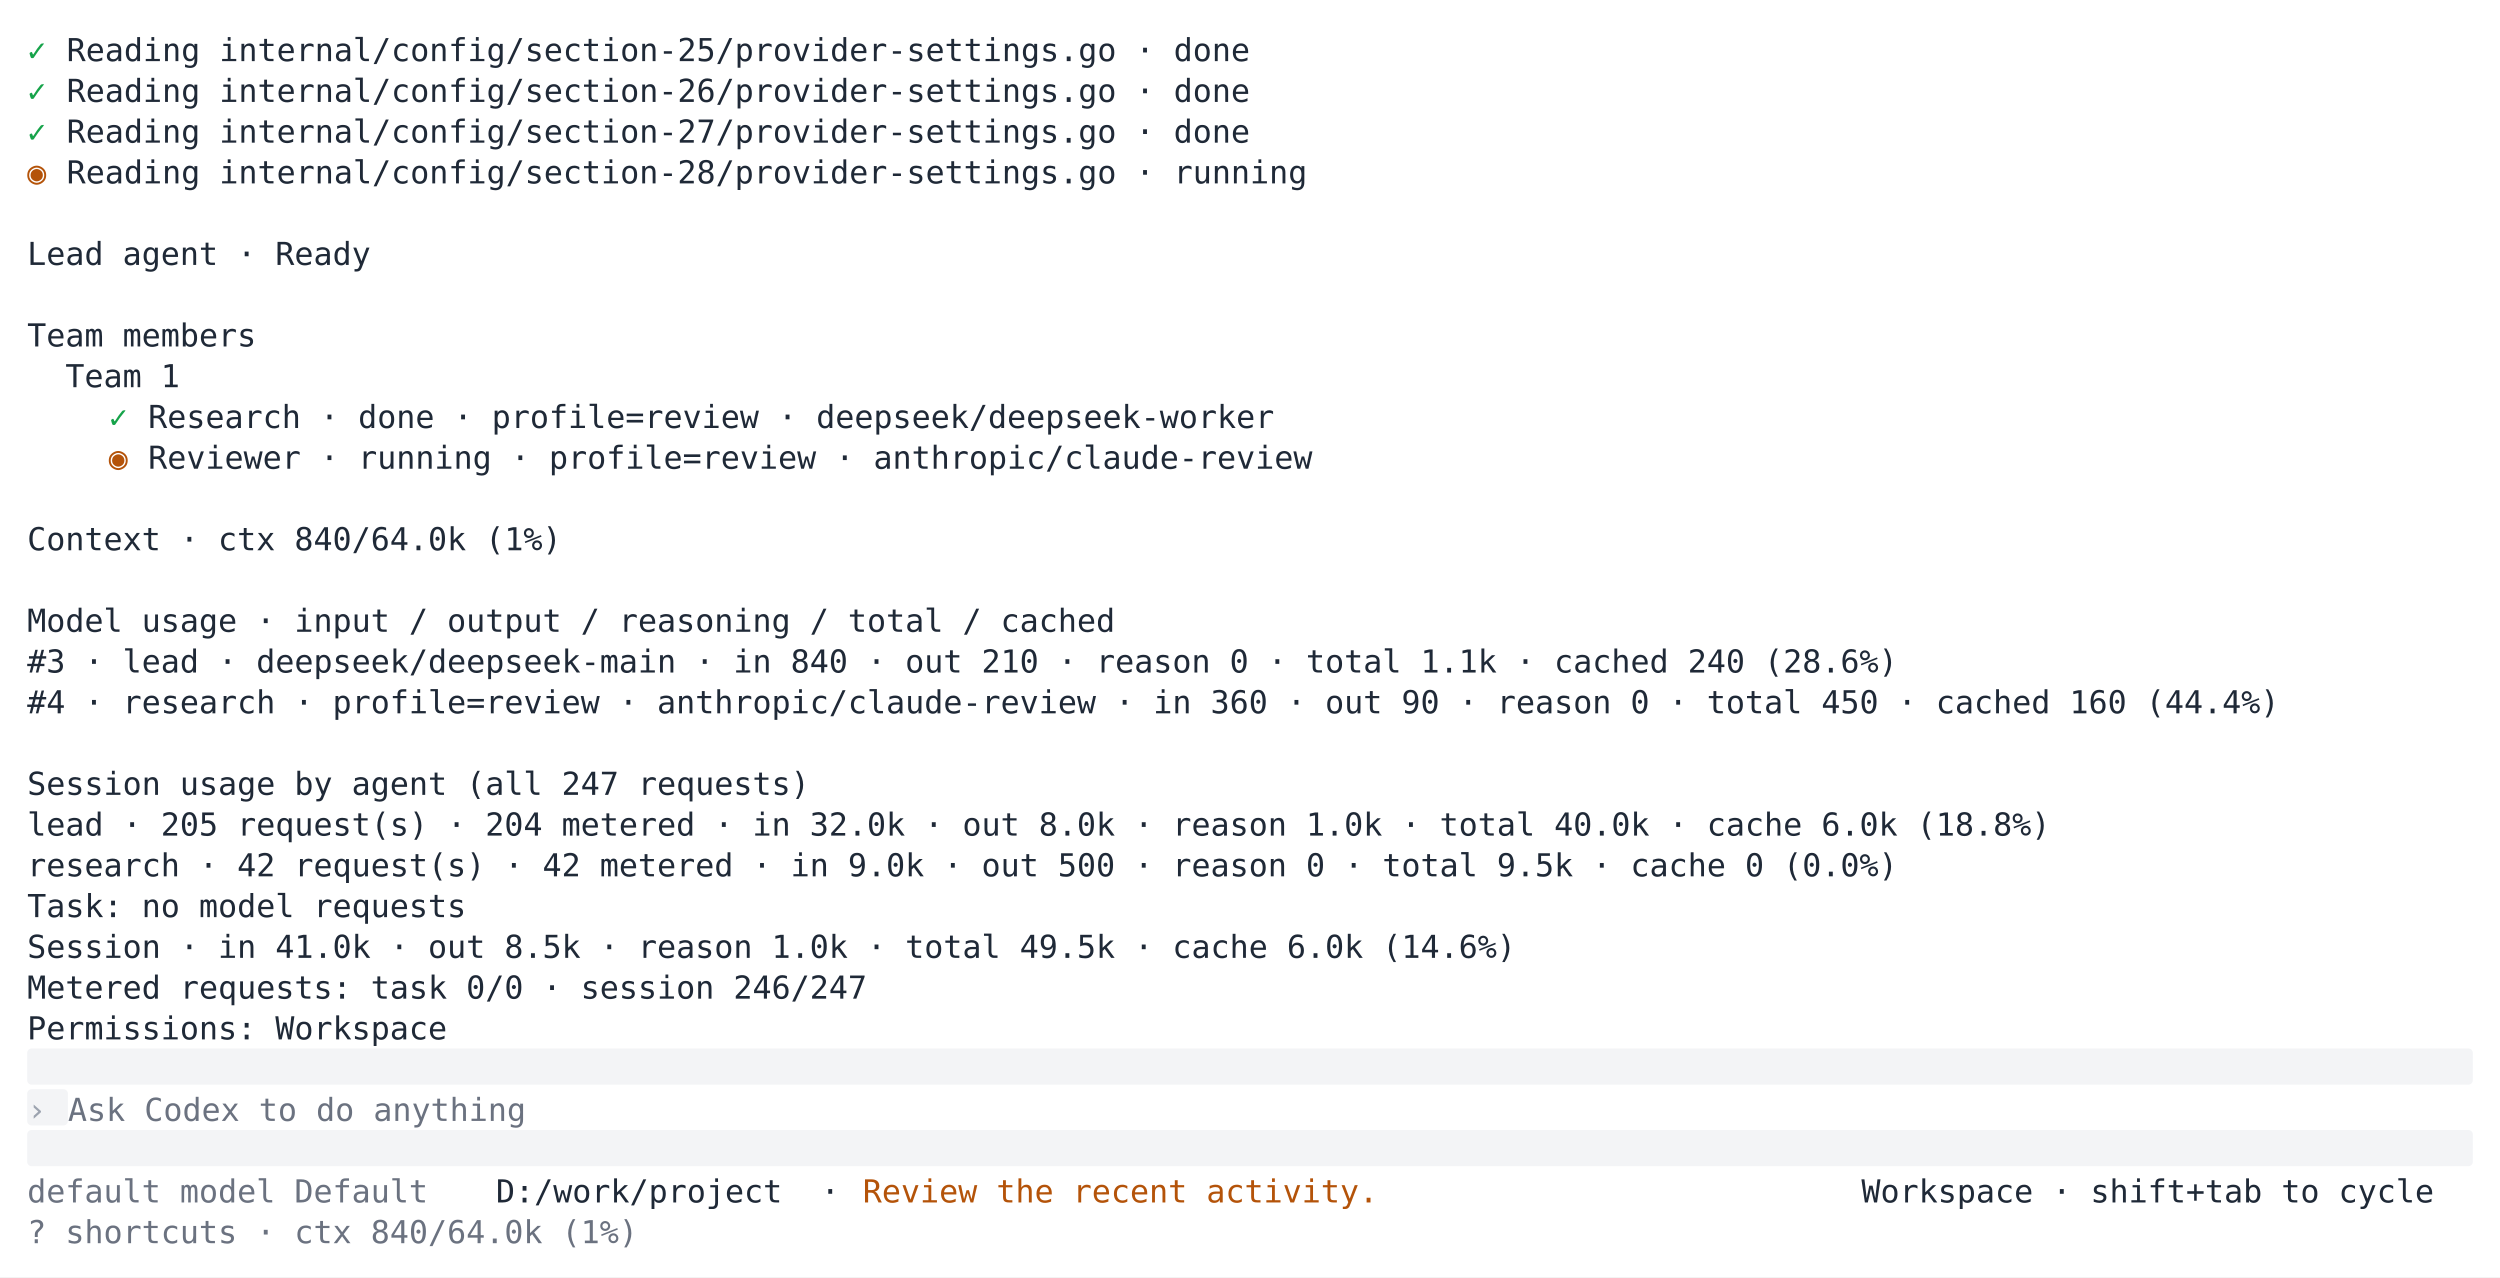
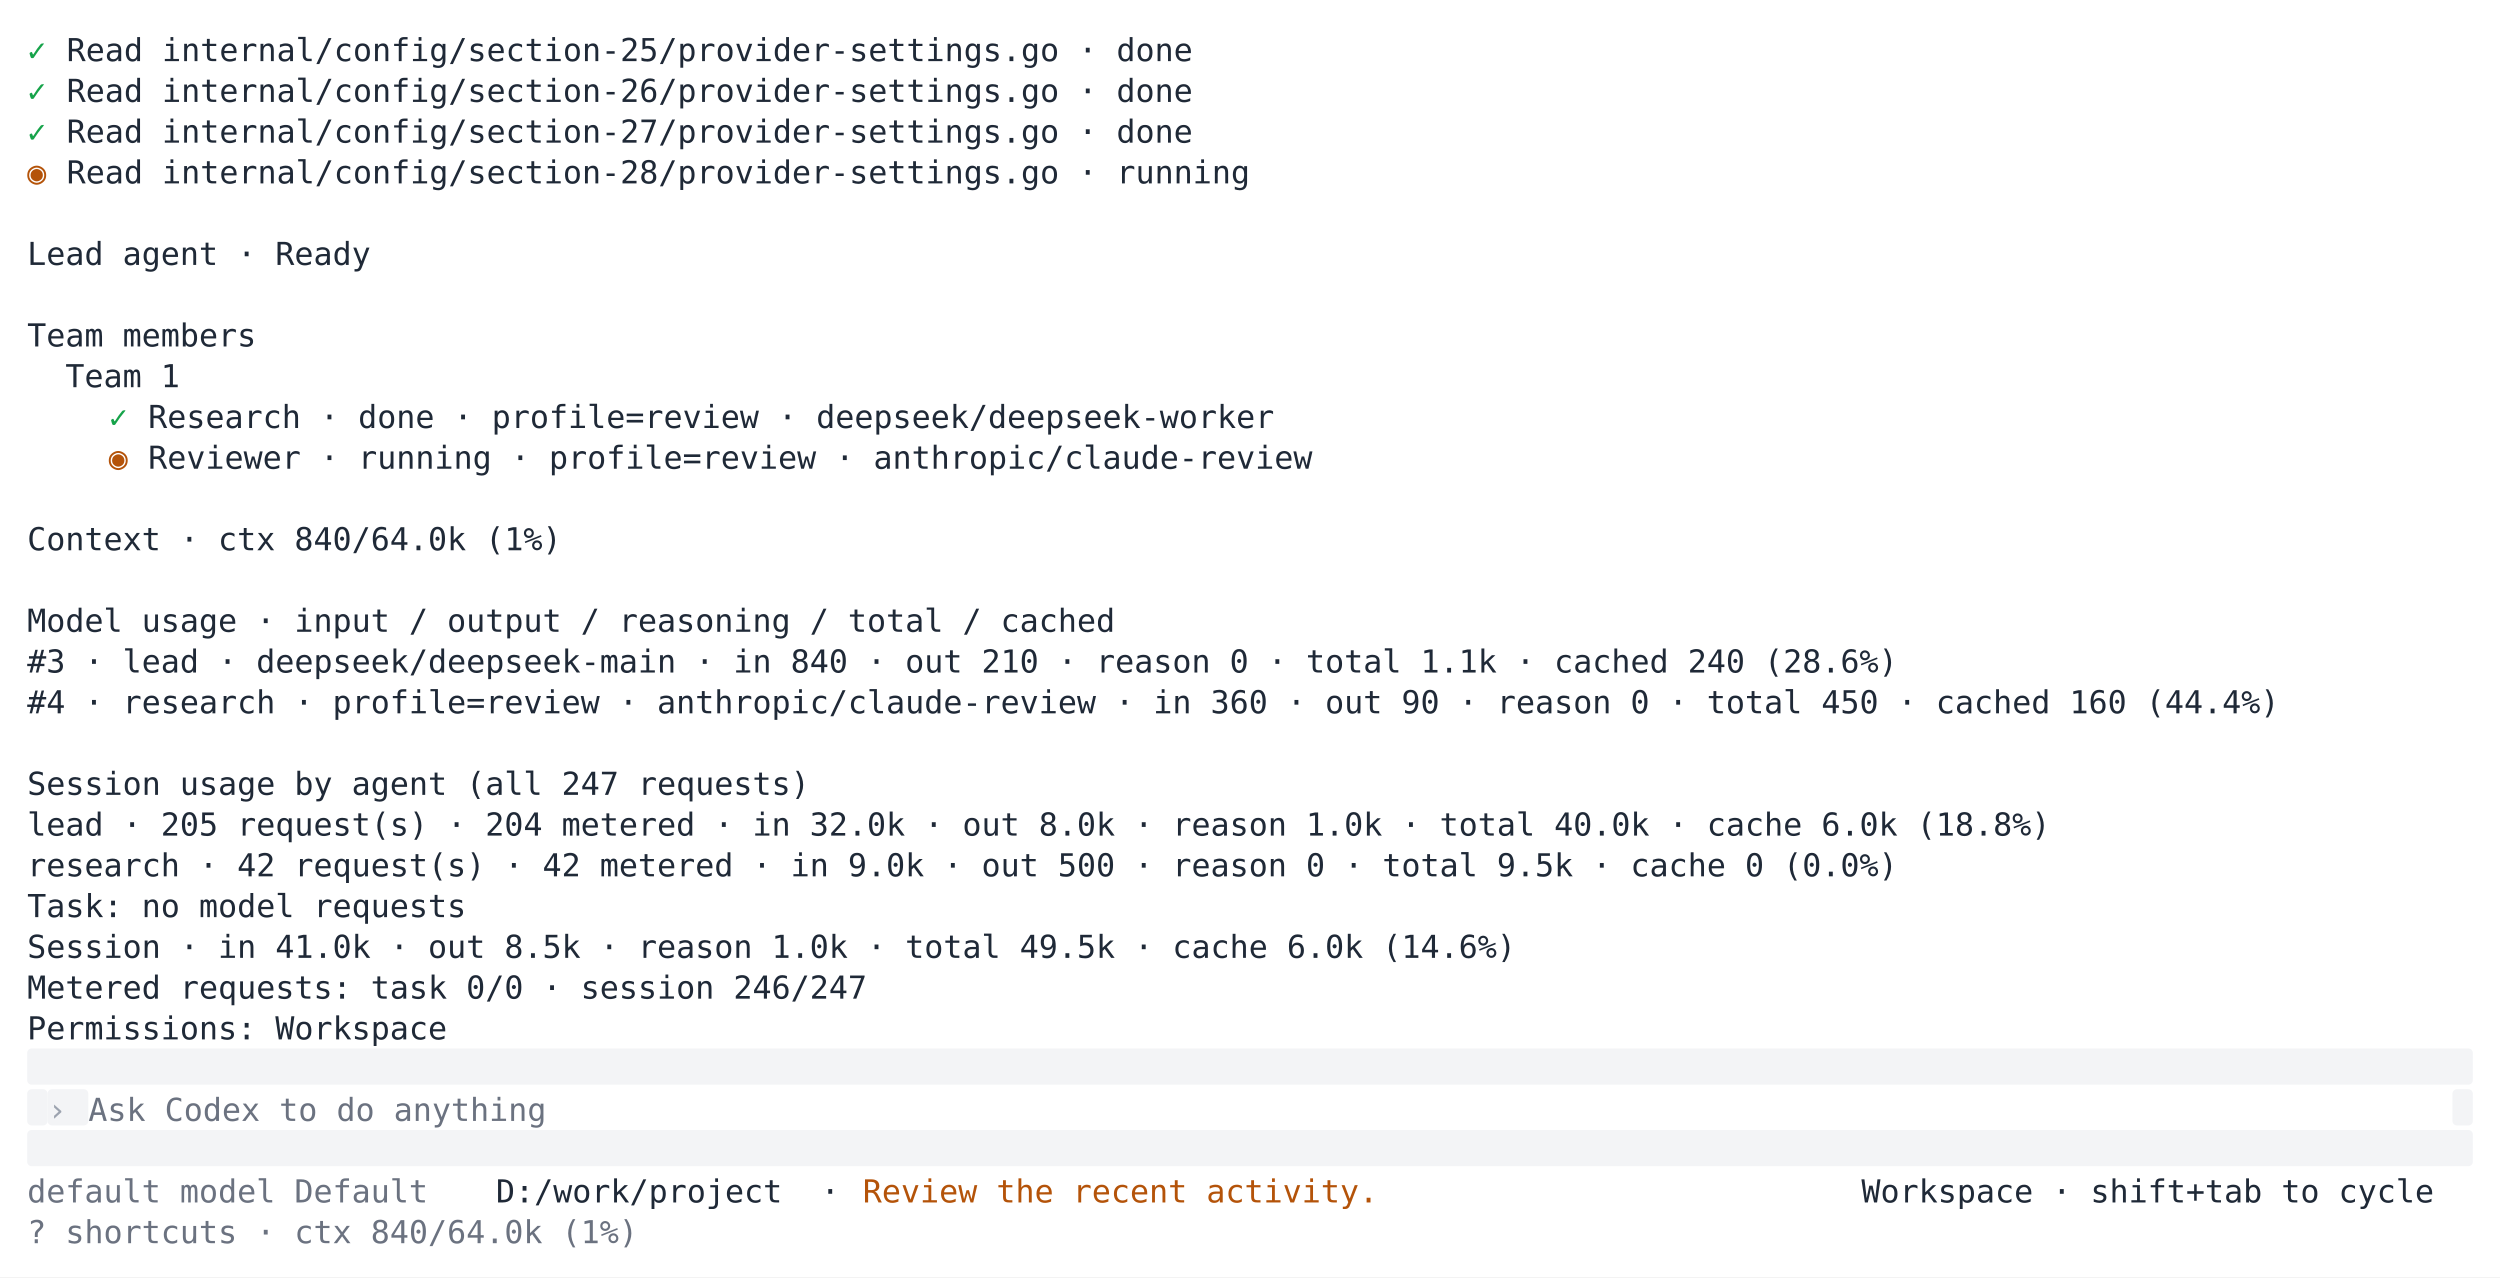
<svg xmlns="http://www.w3.org/2000/svg" width="1104" height="564" viewBox="0 0 1104 564">
  <rect width="100%" height="100%" fill="#ffffff" />
  <text xml:space="preserve" x="12" y="27" fill="#16a34a" font-family="Cascadia Mono, Consolas, monospace" font-size="14">✓</text>
-   <text xml:space="preserve" x="21" y="27" fill="#1F2937" font-family="Cascadia Mono, Consolas, monospace" font-size="14"> Reading internal/config/section-25/provider-settings.go · done                                                        </text>
+   <text xml:space="preserve" x="21" y="27" fill="#1F2937" font-family="Cascadia Mono, Consolas, monospace" font-size="14"> Read internal/config/section-25/provider-settings.go · done                                                           </text>
  <text xml:space="preserve" x="12" y="45" fill="#16a34a" font-family="Cascadia Mono, Consolas, monospace" font-size="14">✓</text>
-   <text xml:space="preserve" x="21" y="45" fill="#1F2937" font-family="Cascadia Mono, Consolas, monospace" font-size="14"> Reading internal/config/section-26/provider-settings.go · done                                                        </text>
+   <text xml:space="preserve" x="21" y="45" fill="#1F2937" font-family="Cascadia Mono, Consolas, monospace" font-size="14"> Read internal/config/section-26/provider-settings.go · done                                                           </text>
  <text xml:space="preserve" x="12" y="63" fill="#16a34a" font-family="Cascadia Mono, Consolas, monospace" font-size="14">✓</text>
-   <text xml:space="preserve" x="21" y="63" fill="#1F2937" font-family="Cascadia Mono, Consolas, monospace" font-size="14"> Reading internal/config/section-27/provider-settings.go · done                                                        </text>
+   <text xml:space="preserve" x="21" y="63" fill="#1F2937" font-family="Cascadia Mono, Consolas, monospace" font-size="14"> Read internal/config/section-27/provider-settings.go · done                                                           </text>
  <text xml:space="preserve" x="12" y="81" fill="#b45309" font-family="Cascadia Mono, Consolas, monospace" font-size="14">◉</text>
-   <text xml:space="preserve" x="21" y="81" fill="#1F2937" font-family="Cascadia Mono, Consolas, monospace" font-size="14"> Reading internal/config/section-28/provider-settings.go · running                                                     </text>
+   <text xml:space="preserve" x="21" y="81" fill="#1F2937" font-family="Cascadia Mono, Consolas, monospace" font-size="14"> Read internal/config/section-28/provider-settings.go · running                                                        </text>
  <text xml:space="preserve" x="12" y="99" fill="#1F2937" font-family="Cascadia Mono, Consolas, monospace" font-size="14">                                                                                                                        </text>
  <text xml:space="preserve" x="12" y="117" fill="#1F2937" font-family="Cascadia Mono, Consolas, monospace" font-size="14">Lead agent · Ready                                                                                                      </text>
  <text xml:space="preserve" x="12" y="135" fill="#1F2937" font-family="Cascadia Mono, Consolas, monospace" font-size="14">                                                                                                                        </text>
  <text xml:space="preserve" x="12" y="153" fill="#1F2937" font-family="Cascadia Mono, Consolas, monospace" font-size="14">Team members                                                                                                            </text>
  <text xml:space="preserve" x="12" y="171" fill="#1F2937" font-family="Cascadia Mono, Consolas, monospace" font-size="14">  Team 1                                                                                                                </text>
  <text xml:space="preserve" x="12" y="189" fill="#1F2937" font-family="Cascadia Mono, Consolas, monospace" font-size="14">    </text>
  <text xml:space="preserve" x="48" y="189" fill="#16a34a" font-family="Cascadia Mono, Consolas, monospace" font-size="14">✓</text>
  <text xml:space="preserve" x="57" y="189" fill="#1F2937" font-family="Cascadia Mono, Consolas, monospace" font-size="14"> Research · done · profile=review · deepseek/deepseek-worker                                                       </text>
  <text xml:space="preserve" x="12" y="207" fill="#1F2937" font-family="Cascadia Mono, Consolas, monospace" font-size="14">    </text>
  <text xml:space="preserve" x="48" y="207" fill="#b45309" font-family="Cascadia Mono, Consolas, monospace" font-size="14">◉</text>
  <text xml:space="preserve" x="57" y="207" fill="#1F2937" font-family="Cascadia Mono, Consolas, monospace" font-size="14"> Reviewer · running · profile=review · anthropic/claude-review                                                     </text>
  <text xml:space="preserve" x="12" y="225" fill="#1F2937" font-family="Cascadia Mono, Consolas, monospace" font-size="14">                                                                                                                        </text>
  <text xml:space="preserve" x="12" y="243" fill="#1F2937" font-family="Cascadia Mono, Consolas, monospace" font-size="14">Context · ctx 840/64.0k (1%)                                                                                            </text>
  <text xml:space="preserve" x="12" y="261" fill="#1F2937" font-family="Cascadia Mono, Consolas, monospace" font-size="14">                                                                                                                        </text>
  <text xml:space="preserve" x="12" y="279" fill="#1F2937" font-family="Cascadia Mono, Consolas, monospace" font-size="14">Model usage · input / output / reasoning / total / cached                                                               </text>
  <text xml:space="preserve" x="12" y="297" fill="#1F2937" font-family="Cascadia Mono, Consolas, monospace" font-size="14">#3 · lead · deepseek/deepseek-main · in 840 · out 210 · reason 0 · total 1.1k · cached 240 (28.6%)                      </text>
  <text xml:space="preserve" x="12" y="315" fill="#1F2937" font-family="Cascadia Mono, Consolas, monospace" font-size="14">#4 · research · profile=review · anthropic/claude-review · in 360 · out 90 · reason 0 · total 450 · cached 160 (44.4%)  </text>
  <text xml:space="preserve" x="12" y="333" fill="#1F2937" font-family="Cascadia Mono, Consolas, monospace" font-size="14">                                                                                                                        </text>
  <text xml:space="preserve" x="12" y="351" fill="#1F2937" font-family="Cascadia Mono, Consolas, monospace" font-size="14">Session usage by agent (all 247 requests)                                                                               </text>
  <text xml:space="preserve" x="12" y="369" fill="#1F2937" font-family="Cascadia Mono, Consolas, monospace" font-size="14">lead · 205 request(s) · 204 metered · in 32.0k · out 8.0k · reason 1.0k · total 40.0k · cache 6.0k (18.8%)              </text>
  <text xml:space="preserve" x="12" y="387" fill="#1F2937" font-family="Cascadia Mono, Consolas, monospace" font-size="14">research · 42 request(s) · 42 metered · in 9.0k · out 500 · reason 0 · total 9.5k · cache 0 (0.0%)                      </text>
  <text xml:space="preserve" x="12" y="405" fill="#1F2937" font-family="Cascadia Mono, Consolas, monospace" font-size="14">Task: no model requests                                                                                                 </text>
  <text xml:space="preserve" x="12" y="423" fill="#1F2937" font-family="Cascadia Mono, Consolas, monospace" font-size="14">Session · in 41.0k · out 8.5k · reason 1.0k · total 49.5k · cache 6.0k (14.6%)                                          </text>
  <text xml:space="preserve" x="12" y="441" fill="#1F2937" font-family="Cascadia Mono, Consolas, monospace" font-size="14">Metered requests: task 0/0 · session 246/247                                                                            </text>
  <text xml:space="preserve" x="12" y="459" fill="#1F2937" font-family="Cascadia Mono, Consolas, monospace" font-size="14">Permissions: Workspace                                                                                                  </text>
  <rect x="12" y="463" width="1080" height="16" rx="2" fill="#f3f4f6" />
  <text xml:space="preserve" x="12" y="477" fill="#1F2937" font-family="Cascadia Mono, Consolas, monospace" font-size="14">                                                                                                                        </text>
-   <rect x="12" y="481" width="18" height="16" rx="2" fill="#f3f4f6" />
-   <text xml:space="preserve" x="12" y="495" fill="#9ca3af" font-family="Cascadia Mono, Consolas, monospace" font-size="14">› </text>
-   <text xml:space="preserve" x="30" y="495" fill="#6b7280" font-family="Cascadia Mono, Consolas, monospace" font-size="14">Ask Codex to do anything</text>
-   <text xml:space="preserve" x="246" y="495" fill="#1f2937" font-family="Cascadia Mono, Consolas, monospace" font-size="14">                                                                                              </text>
+   <rect x="12" y="481" width="9" height="16" rx="2" fill="#f3f4f6" />
+   <text xml:space="preserve" x="12" y="495" fill="#1F2937" font-family="Cascadia Mono, Consolas, monospace" font-size="14"> </text>
+   <rect x="21" y="481" width="18" height="16" rx="2" fill="#f3f4f6" />
+   <text xml:space="preserve" x="21" y="495" fill="#9ca3af" font-family="Cascadia Mono, Consolas, monospace" font-size="14">› </text>
+   <text xml:space="preserve" x="39" y="495" fill="#6b7280" font-family="Cascadia Mono, Consolas, monospace" font-size="14">Ask Codex to do anything</text>
+   <text xml:space="preserve" x="255" y="495" fill="#1f2937" font-family="Cascadia Mono, Consolas, monospace" font-size="14">                                                                                            </text>
+   <rect x="1083" y="481" width="9" height="16" rx="2" fill="#f3f4f6" />
+   <text xml:space="preserve" x="1083" y="495" fill="#1F2937" font-family="Cascadia Mono, Consolas, monospace" font-size="14"> </text>
  <rect x="12" y="499" width="1080" height="16" rx="2" fill="#f3f4f6" />
  <text xml:space="preserve" x="12" y="513" fill="#1F2937" font-family="Cascadia Mono, Consolas, monospace" font-size="14">                                                                                                                        </text>
  <text xml:space="preserve" x="12" y="531" fill="#6b7280" font-family="Cascadia Mono, Consolas, monospace" font-size="14">default model Default</text>
  <text xml:space="preserve" x="201" y="531" fill="#1F2937" font-family="Cascadia Mono, Consolas, monospace" font-size="14">  </text>
  <text xml:space="preserve" x="219" y="531" fill="#1f2937" font-family="Cascadia Mono, Consolas, monospace" font-size="14">D:/work/project</text>
  <text xml:space="preserve" x="354" y="531" fill="#1F2937" font-family="Cascadia Mono, Consolas, monospace" font-size="14"> · </text>
  <text xml:space="preserve" x="381" y="531" fill="#b45309" font-family="Cascadia Mono, Consolas, monospace" font-size="14">Review the recent activity.</text>
  <text xml:space="preserve" x="624" y="531" fill="#1F2937" font-family="Cascadia Mono, Consolas, monospace" font-size="14">                      </text>
  <text xml:space="preserve" x="822" y="531" fill="#1f2937" font-family="Cascadia Mono, Consolas, monospace" font-size="14">Workspace · shift+tab to cycle</text>
  <text xml:space="preserve" x="12" y="549" fill="#6b7280" font-family="Cascadia Mono, Consolas, monospace" font-size="14">? shortcuts · ctx 840/64.0k (1%)</text>
  <text xml:space="preserve" x="300" y="549" fill="#1F2937" font-family="Cascadia Mono, Consolas, monospace" font-size="14">                                                                                        </text>
</svg>
